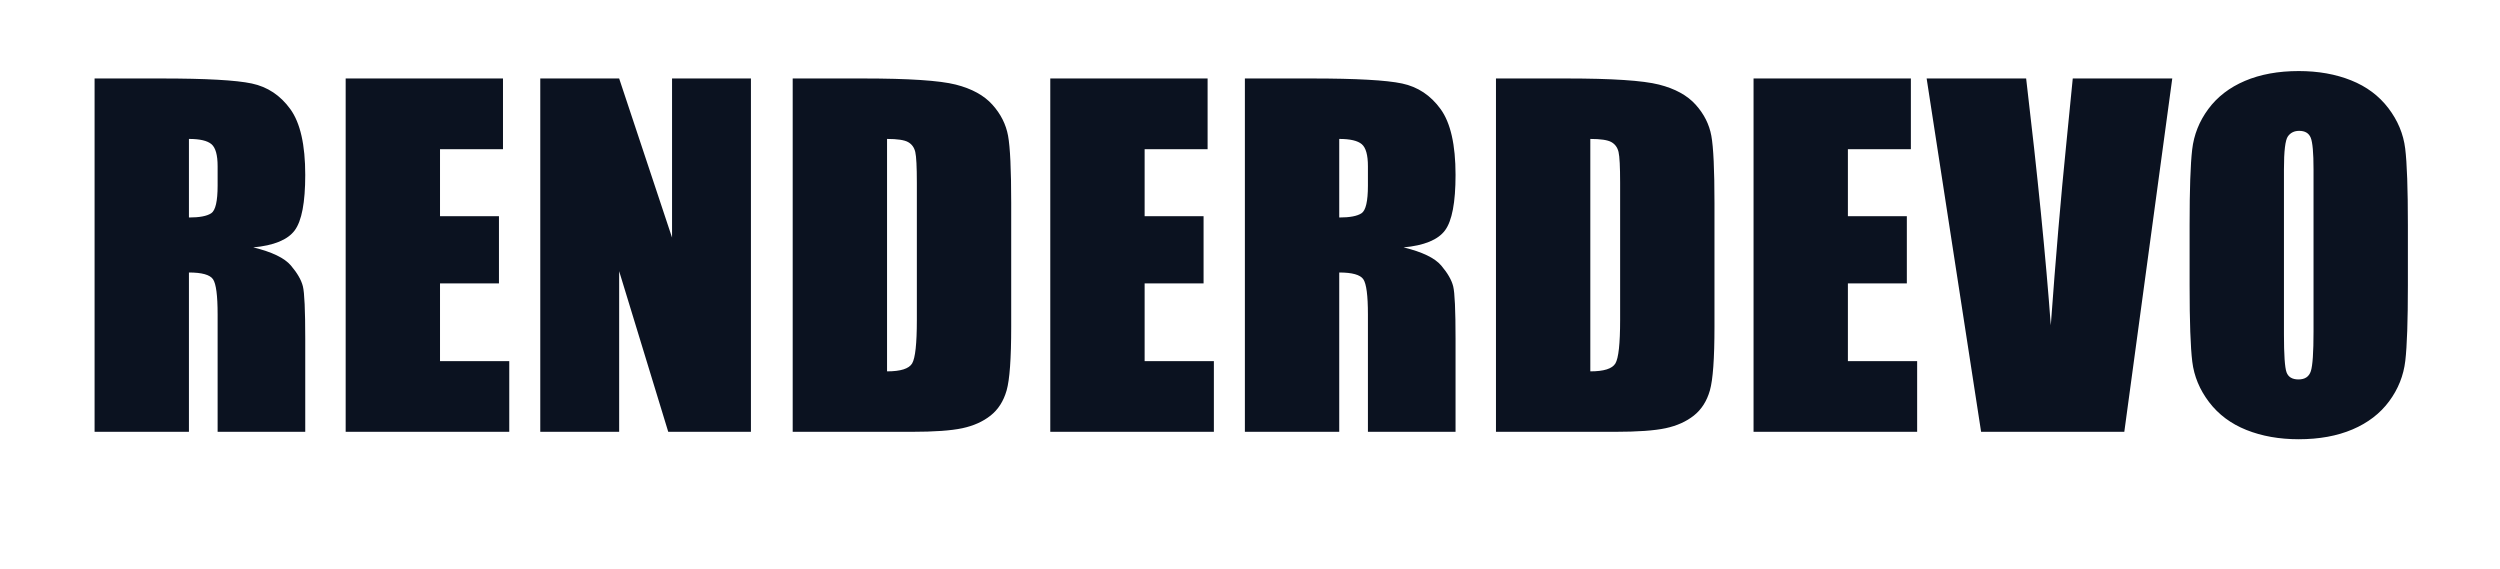
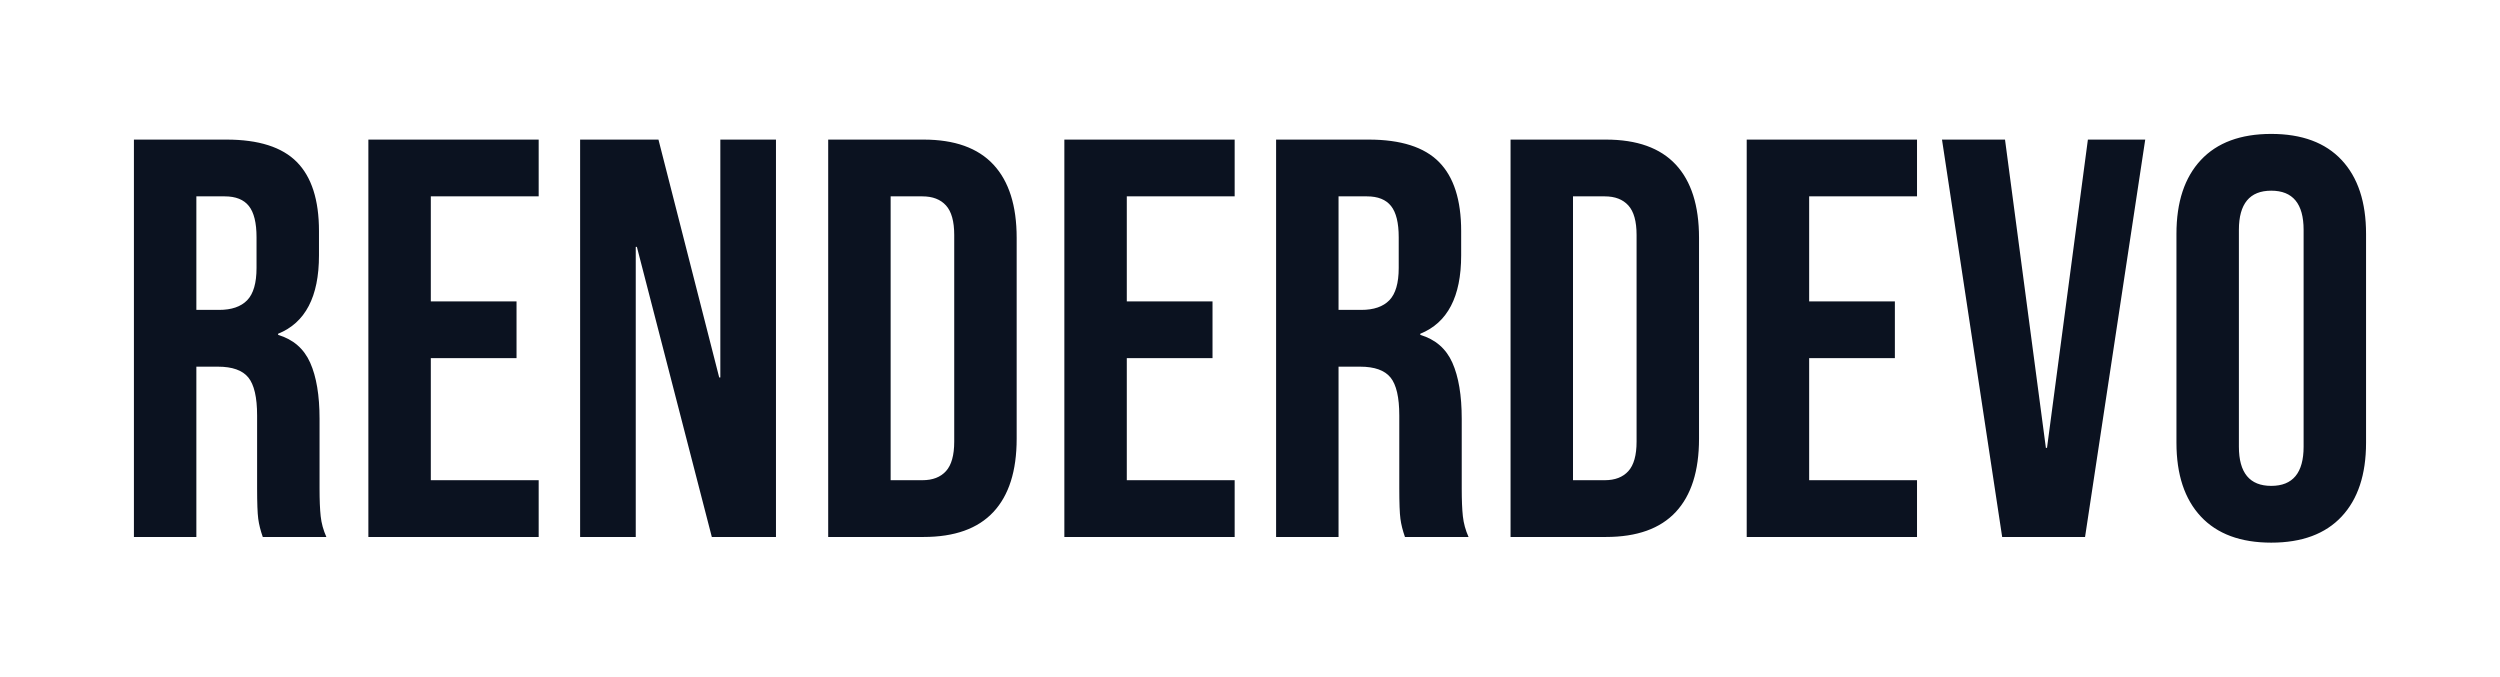
- <svg xmlns="http://www.w3.org/2000/svg" viewBox="0 0 660 150" width="660" height="150">
-   <path d="M4.840 0L4.840-93.282L22.010-93.282Q39.180-93.282 45.258-91.957Q51.337-90.632 55.168-85.187Q59-79.742 59-67.815Q59-56.926 56.292-53.181Q53.584-49.436 45.633-48.687Q52.835-46.900 55.313-43.904Q57.790-40.908 58.395-38.402Q59-35.896 59-24.603L59 0L36.472 0L36.472-30.998Q36.472-38.488 35.291-40.274Q34.109-42.061 29.097-42.061L29.097 0L4.840 0M29.097-77.322L29.097-56.580Q33.188-56.580 34.830-57.704Q36.472-58.827 36.472-64.992L36.472-70.120Q36.472-74.557 34.887-75.939Q33.303-77.322 29.097-77.322M69.392 0L69.392-93.282L109.839-93.282L109.839-74.614L93.648-74.614L93.648-56.926L108.802-56.926L108.802-39.180L93.648-39.180L93.648-18.668L111.452-18.668L111.452 0L69.392 0M153.303-93.282L173.584-93.282L173.584 0L152.323 0L139.705-42.406L139.705 0L119.424 0L119.424-93.282L139.705-93.282L153.303-51.279L153.303-93.282M184.321 0L184.321-93.282L202.471-93.282Q220.044-93.282 226.238-91.669Q232.432-90.056 235.658-86.368Q238.885-82.681 239.691-78.158Q240.498-73.635 240.498-60.383L240.498-27.714Q240.498-15.153 239.317-10.918Q238.136-6.684 235.197-4.292Q232.259-1.901 227.938-0.951Q223.616 0 214.916 0L184.321 0M208.578-77.322L208.578-15.960Q213.821-15.960 215.031-18.063Q216.241-20.166 216.241-29.500L216.241-65.741Q216.241-72.079 215.838-73.865Q215.435-75.651 213.994-76.487Q212.554-77.322 208.578-77.322M250.544 0L250.544-93.282L290.991-93.282L290.991-74.614L274.801-74.614L274.801-56.926L289.954-56.926L289.954-39.180L274.801-39.180L274.801-18.668L292.604-18.668L292.604 0L250.544 0M300.576 0L300.576-93.282L317.746-93.282Q334.916-93.282 340.995-91.957Q347.073-90.632 350.905-85.187Q354.736-79.742 354.736-67.815Q354.736-56.926 352.028-53.181Q349.320-49.436 341.369-48.687Q348.571-46.900 351.049-43.904Q353.526-40.908 354.131-38.402Q354.736-35.896 354.736-24.603L354.736 0L332.208 0L332.208-30.998Q332.208-38.488 331.027-40.274Q329.846-42.061 324.833-42.061L324.833 0L300.576 0M324.833-77.322L324.833-56.580Q328.924-56.580 330.566-57.704Q332.208-58.827 332.208-64.992L332.208-70.120Q332.208-74.557 330.624-75.939Q329.039-77.322 324.833-77.322M365.128 0L365.128-93.282L383.277-93.282Q400.851-93.282 407.044-91.669Q413.238-90.056 416.465-86.368Q419.691-82.681 420.498-78.158Q421.305-73.635 421.305-60.383L421.305-27.714Q421.305-15.153 420.124-10.918Q418.942-6.684 416.004-4.292Q413.065-1.901 408.744-0.951Q404.423 0 395.723 0L365.128 0M389.385-77.322L389.385-15.960Q394.628-15.960 395.838-18.063Q397.048-20.166 397.048-29.500L397.048-65.741Q397.048-72.079 396.645-73.865Q396.241-75.651 394.801-76.487Q393.360-77.322 389.385-77.322M431.351 0L431.351-93.282L471.798-93.282L471.798-74.614L455.607-74.614L455.607-56.926L470.761-56.926L470.761-39.180L455.607-39.180L455.607-18.668L473.411-18.668L473.411 0L431.351 0M513.418-93.282L539-93.282L526.670 0L489.853 0L475.852-93.282L501.434-93.282Q505.870-54.736 507.771-28.117Q509.673-55.024 511.747-75.939L513.418-93.282M599.576-54.621L599.576-38.661Q599.576-24.603 598.914-18.754Q598.251-12.906 594.765-8.066Q591.279-3.227 585.345-0.634Q579.410 1.959 571.517 1.959Q564.026 1.959 558.063-0.490Q552.100-2.938 548.470-7.836Q544.840-12.733 544.148-18.495Q543.457-24.257 543.457-38.661L543.457-54.621Q543.457-68.680 544.120-74.528Q544.782-80.376 548.268-85.216Q551.754-90.056 557.688-92.648Q563.623-95.241 571.517-95.241Q579.007-95.241 584.970-92.792Q590.934-90.344 594.563-85.446Q598.193-80.549 598.885-74.787Q599.576-69.025 599.576-54.621M575.319-26.446L575.319-69.313Q575.319-75.824 574.599-77.639Q573.879-79.454 571.632-79.454Q569.730-79.454 568.722-77.985Q567.714-76.516 567.714-69.313L567.714-25.755Q567.714-17.631 568.376-15.729Q569.039-13.828 571.459-13.828Q573.937-13.828 574.628-16.018Q575.319-18.207 575.319-26.446" transform="translate(20.000 114) scale(1.02686 1)" fill="#0b1220" />
+ <svg xmlns="http://www.w3.org/2000/svg" viewBox="-38.98 -189.18 880.77 238.37" width="880.77" height="238.37">
+   <path d="M8.2 0L8.2 -140L40.8 -140Q57.8 -140 65.6 -132.1Q73.4 -124.2 73.4 -107.8L73.4 -107.8L73.4 -99.2Q73.4 -77.4 59 -71.6L59 -71.6L59 -71.2Q67 -68.8 70.3 -61.4Q73.6 -54 73.6 -41.6L73.6 -41.6L73.6 -17Q73.6 -11 74 -7.3Q74.4 -3.6 76 0L76 0L53.6 0Q52.4 -3.4 52 -6.4Q51.6 -9.4 51.6 -17.2L51.6 -17.2L51.6 -42.8Q51.6 -52.4 48.5 -56.2Q45.4 -60 37.8 -60L37.8 -60L30.2 -60L30.2 0L8.2 0M30.2 -80L38.2 -80Q44.8 -80 48.1 -83.4Q51.4 -86.8 51.4 -94.8L51.4 -94.8L51.4 -105.6Q51.4 -113.2 48.7 -116.6Q46 -120 40.2 -120L40.2 -120L30.2 -120L30.2 -80M90.8 0L90.8 -140L150.8 -140L150.8 -120L112.8 -120L112.8 -83L143 -83L143 -63L112.8 -63L112.8 -20L150.8 -20L150.8 0L90.8 0M165.4 0L165.4 -140L193 -140L214.4 -56.2L214.8 -56.2L214.8 -140L234.4 -140L234.4 0L211.8 0L185.4 -102.2L185 -102.2L185 0L165.4 0M252.8 0L252.8 -140L286.4 -140Q302.8 -140 311 -131.2Q319.2 -122.4 319.2 -105.4L319.2 -105.4L319.2 -34.6Q319.2 -17.6 311 -8.8Q302.8 0 286.4 0L286.4 0L252.8 0M274.8 -20L286 -20Q291.4 -20 294.3 -23.2Q297.2 -26.4 297.2 -33.6L297.2 -33.6L297.2 -106.4Q297.2 -113.6 294.3 -116.8Q291.4 -120 286 -120L286 -120L274.8 -120L274.8 -20M336 0L336 -140L396 -140L396 -120L358 -120L358 -83L388.2 -83L388.2 -63L358 -63L358 -20L396 -20L396 0L336 0M410.6 0L410.6 -140L443.2 -140Q460.2 -140 468 -132.1Q475.8 -124.2 475.8 -107.8L475.8 -107.8L475.8 -99.2Q475.8 -77.4 461.4 -71.6L461.4 -71.6L461.4 -71.2Q469.4 -68.8 472.7 -61.4Q476 -54 476 -41.6L476 -41.6L476 -17Q476 -11 476.4 -7.3Q476.8 -3.6 478.4 0L478.4 0L456 0Q454.8 -3.4 454.4 -6.4Q454 -9.4 454 -17.2L454 -17.2L454 -42.8Q454 -52.4 450.9 -56.2Q447.8 -60 440.2 -60L440.2 -60L432.6 -60L432.6 0L410.6 0M432.6 -80L440.6 -80Q447.2 -80 450.5 -83.4Q453.8 -86.8 453.8 -94.8L453.8 -94.8L453.8 -105.6Q453.8 -113.2 451.1 -116.6Q448.4 -120 442.6 -120L442.6 -120L432.6 -120L432.6 -80M493.2 0L493.2 -140L526.8 -140Q543.2 -140 551.4 -131.2Q559.6 -122.4 559.6 -105.4L559.6 -105.4L559.6 -34.6Q559.6 -17.6 551.4 -8.8Q543.2 0 526.8 0L526.8 0L493.2 0M515.2 -20L526.4 -20Q531.8 -20 534.7 -23.2Q537.6 -26.4 537.6 -33.6L537.6 -33.6L537.6 -106.4Q537.6 -113.6 534.7 -116.8Q531.8 -120 526.4 -120L526.4 -120L515.2 -120L515.2 -20M576.4 0L576.4 -140L636.4 -140L636.4 -120L598.4 -120L598.4 -83L628.6 -83L628.6 -63L598.4 -63L598.4 -20L636.4 -20L636.4 0L576.4 0M666.4 0L645.2 -140L667.4 -140L681.8 -31.4L682.2 -31.4L696.6 -140L716.8 -140L695.6 0L666.4 0M761.2 2Q745 2 736.4 -7.2Q727.8 -16.4 727.8 -33.2L727.8 -33.2L727.8 -106.8Q727.8 -123.6 736.4 -132.8Q745 -142 761.2 -142L761.2 -142Q777.4 -142 786 -132.8Q794.6 -123.6 794.6 -106.8L794.6 -106.8L794.6 -33.2Q794.6 -16.4 786 -7.2Q777.4 2 761.2 2L761.2 2M761.2 -18Q772.6 -18 772.6 -31.8L772.6 -31.8L772.6 -108.2Q772.6 -122 761.2 -122L761.2 -122Q749.8 -122 749.8 -108.2L749.8 -108.2L749.8 -31.8Q749.8 -18 761.2 -18L761.2 -18" fill="#0b1220" />
</svg>
